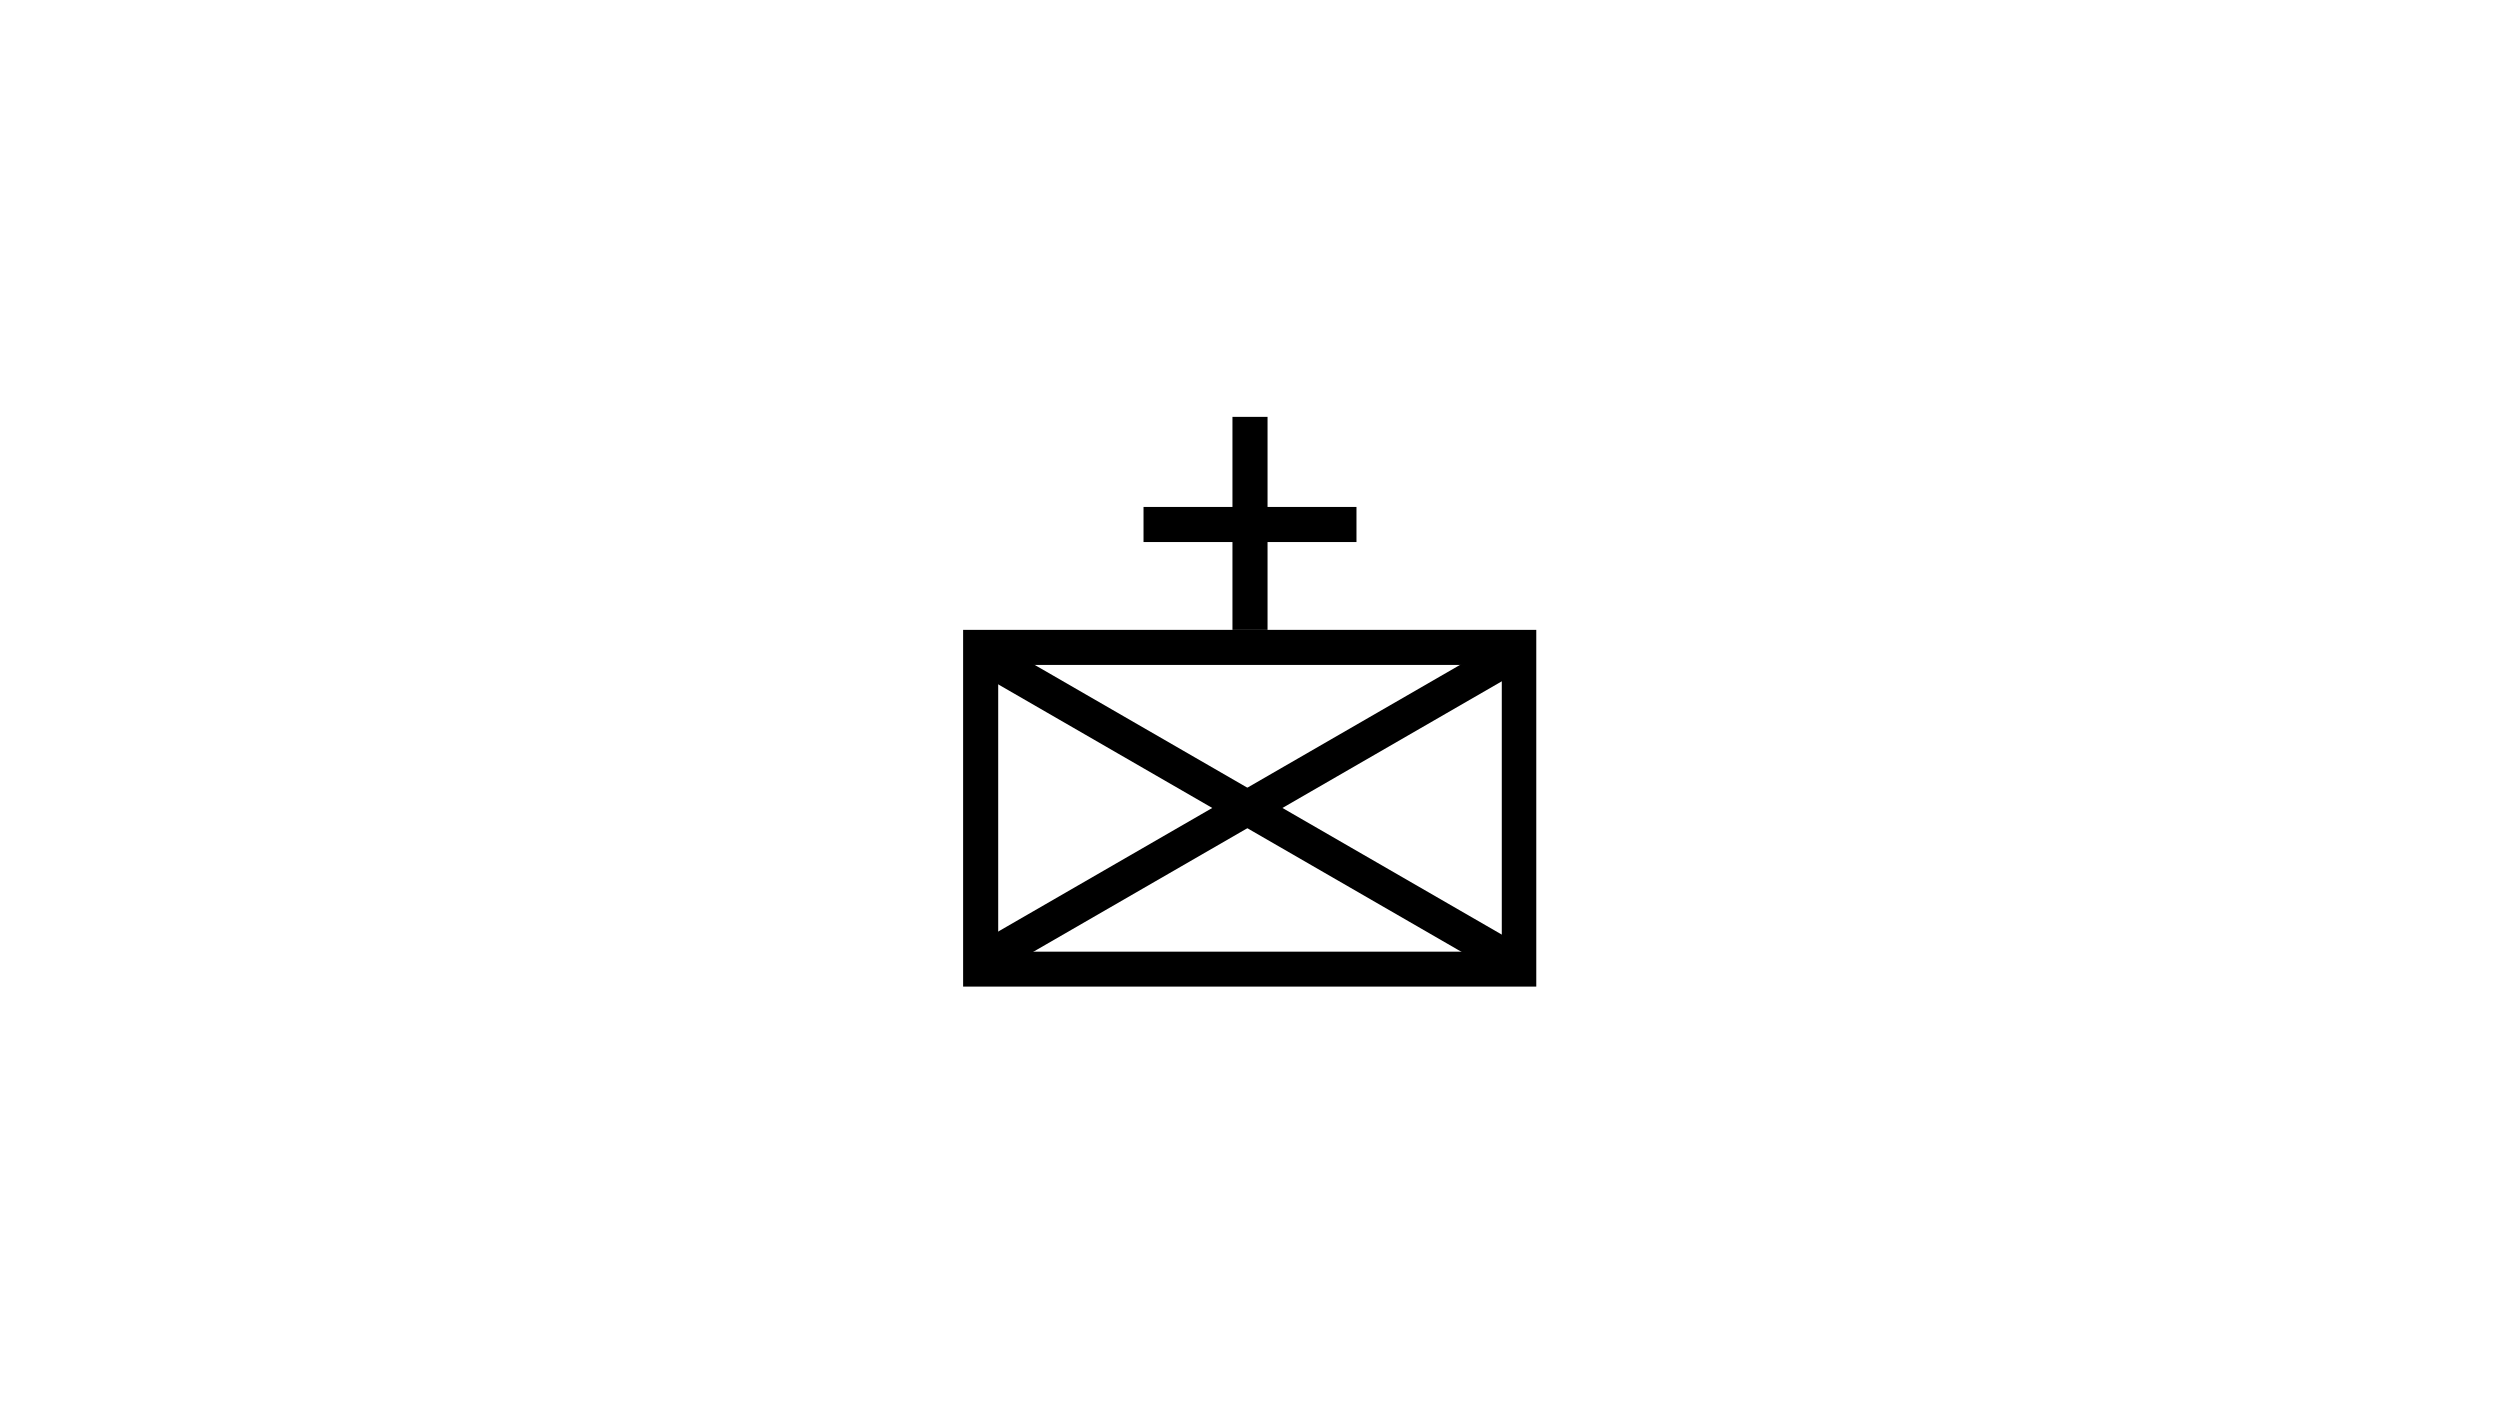
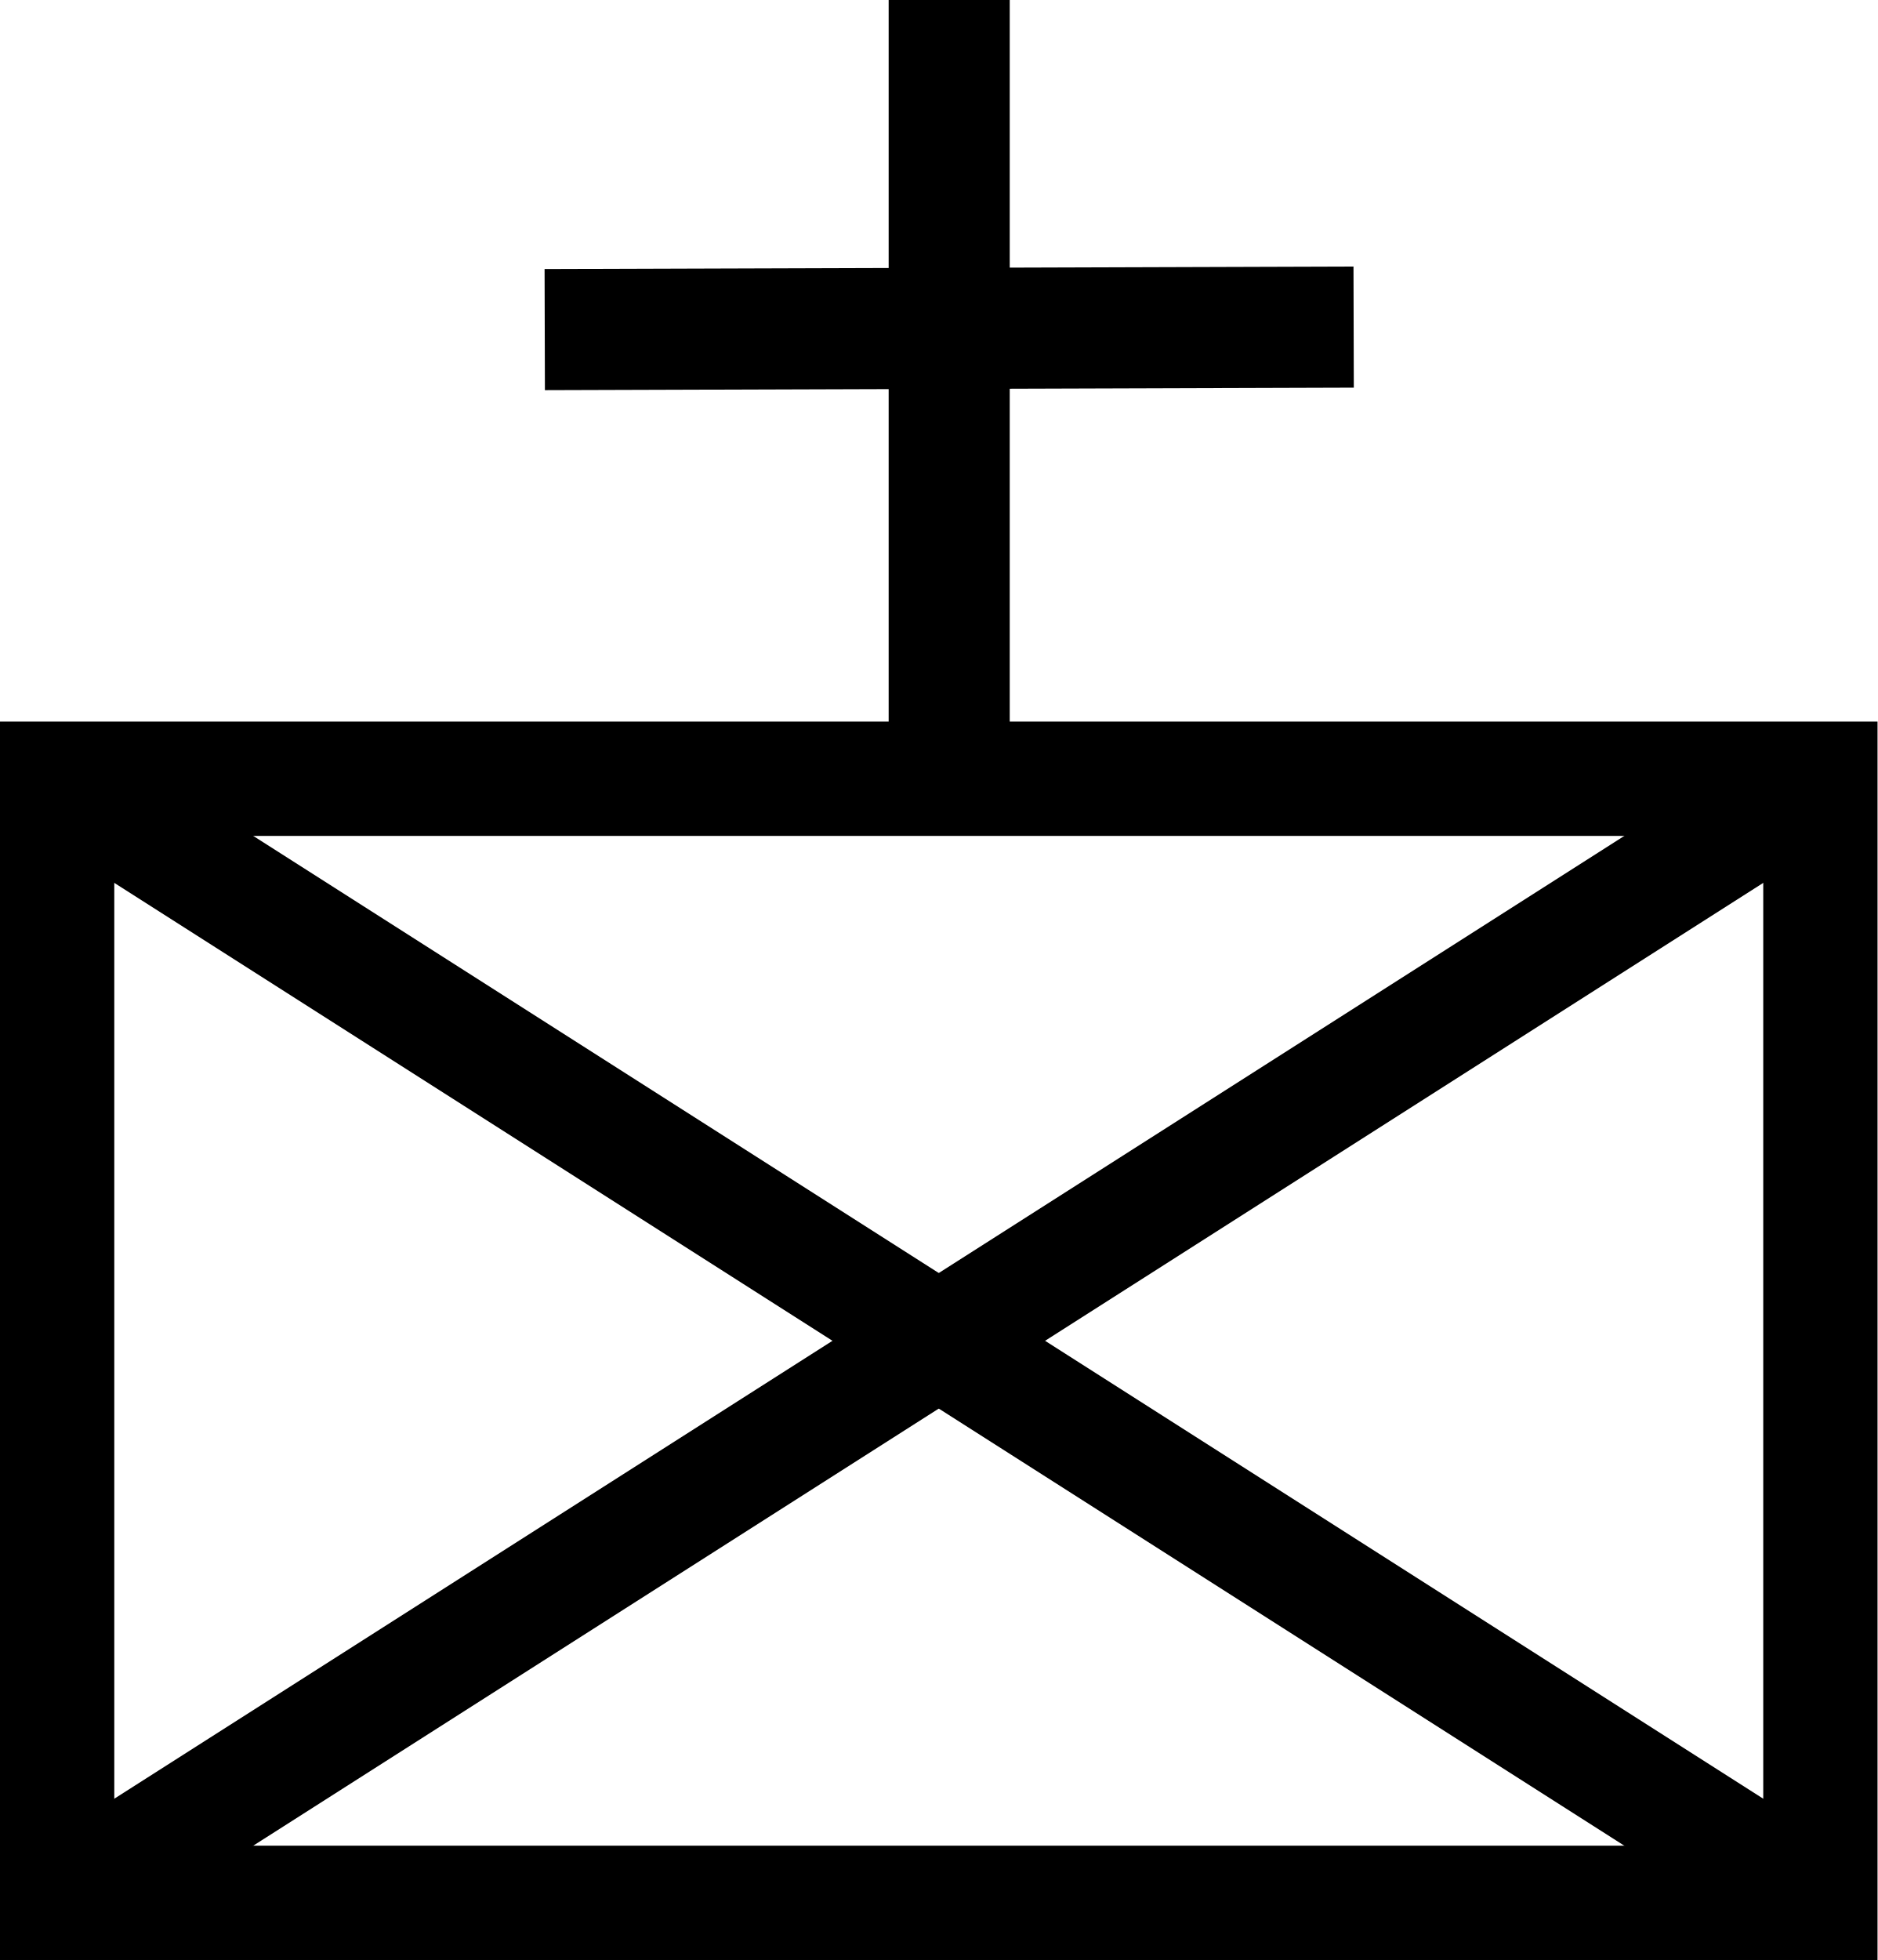
- <svg xmlns="http://www.w3.org/2000/svg" width="1280" zoomAndPan="magnify" viewBox="0 0 960 540" height="720" preserveAspectRatio="xMidYMid meet" version="1.0">
-   <defs>
-     <clipPath id="61d129ef96">
-       <path d="M 369.836 241.863 L 589.93 241.863 L 589.93 378.859 L 369.836 378.859 Z M 369.836 241.863 " clip-rule="nonzero" />
-     </clipPath>
-   </defs>
-   <g clip-path="url(#61d129ef96)">
-     <path stroke-linecap="butt" transform="matrix(0.748614, 0, 0, 0.748614, 369.8356, 241.862)" fill="none" stroke-linejoin="miter" d="M 0 0.002 L 294.31 0.002 L 294.31 183.08 L 0 183.08 Z M 0 0.002 " stroke="#000000" stroke-width="36" stroke-opacity="1" stroke-miterlimit="4" />
+ <svg xmlns="http://www.w3.org/2000/svg" version="1.1" width="98.571" height="102.875" viewBox="0,0,98.571,102.875">
+   <g transform="translate(-190.7143,-109.6252)">
+     <g data-paper-data="{&quot;isPaintingLayer&quot;:true}" fill="none" fill-rule="nonzero" stroke="#000000" stroke-width="6" stroke-linejoin="miter" stroke-miterlimit="10" stroke-dasharray="" stroke-dashoffset="0" style="mix-blend-mode: normal">
+       <path d="M193.714,209.5v-59h92.571v59z" stroke-linecap="butt" />
+       <path d="M284.821,208.571l-89.643,-57.143" stroke-linecap="round" />
+       <path d="M284.821,151.429l-89.643,57.143" data-paper-data="{&quot;index&quot;:null}" stroke-linecap="round" />
+       <path d="M240.369,149.093v-36.468h0.357v36.468z" stroke-linecap="butt" />
+       <path d="M222.313,126.737l36.468,-0.113l0.001,0.357l-36.468,0.113z" stroke-linecap="butt" />
+     </g>
  </g>
-   <path stroke-linecap="butt" transform="matrix(0, 0.748614, -0.748614, 0, 486.7362, 160.086)" fill="none" stroke-linejoin="miter" d="M -0 8.998 L 109.238 8.998 " stroke="#000000" stroke-width="18" stroke-opacity="1" stroke-miterlimit="4" />
-   <path stroke-linecap="butt" transform="matrix(0.748614, 0, 0, 0.748614, 439.1115, 194.669)" fill="none" stroke-linejoin="miter" d="M 0.002 9 L 109.236 9 " stroke="#000000" stroke-width="18" stroke-opacity="1" stroke-miterlimit="4" />
-   <path stroke-linecap="butt" transform="matrix(0.648318, 0.374307, -0.374307, 0.648318, 378.1019, 244.2332)" fill="none" stroke-linejoin="miter" d="M 0 8.997 L 321.598 9.001 " stroke="#000000" stroke-width="18" stroke-opacity="1" stroke-miterlimit="4" />
-   <path stroke-linecap="butt" transform="matrix(0.648318, -0.374307, 0.374307, 0.648318, 371.3644, 364.6079)" fill="none" stroke-linejoin="miter" d="M 0.002 8.999 L 321.597 9 " stroke="#000000" stroke-width="18" stroke-opacity="1" stroke-miterlimit="4" />
</svg>
